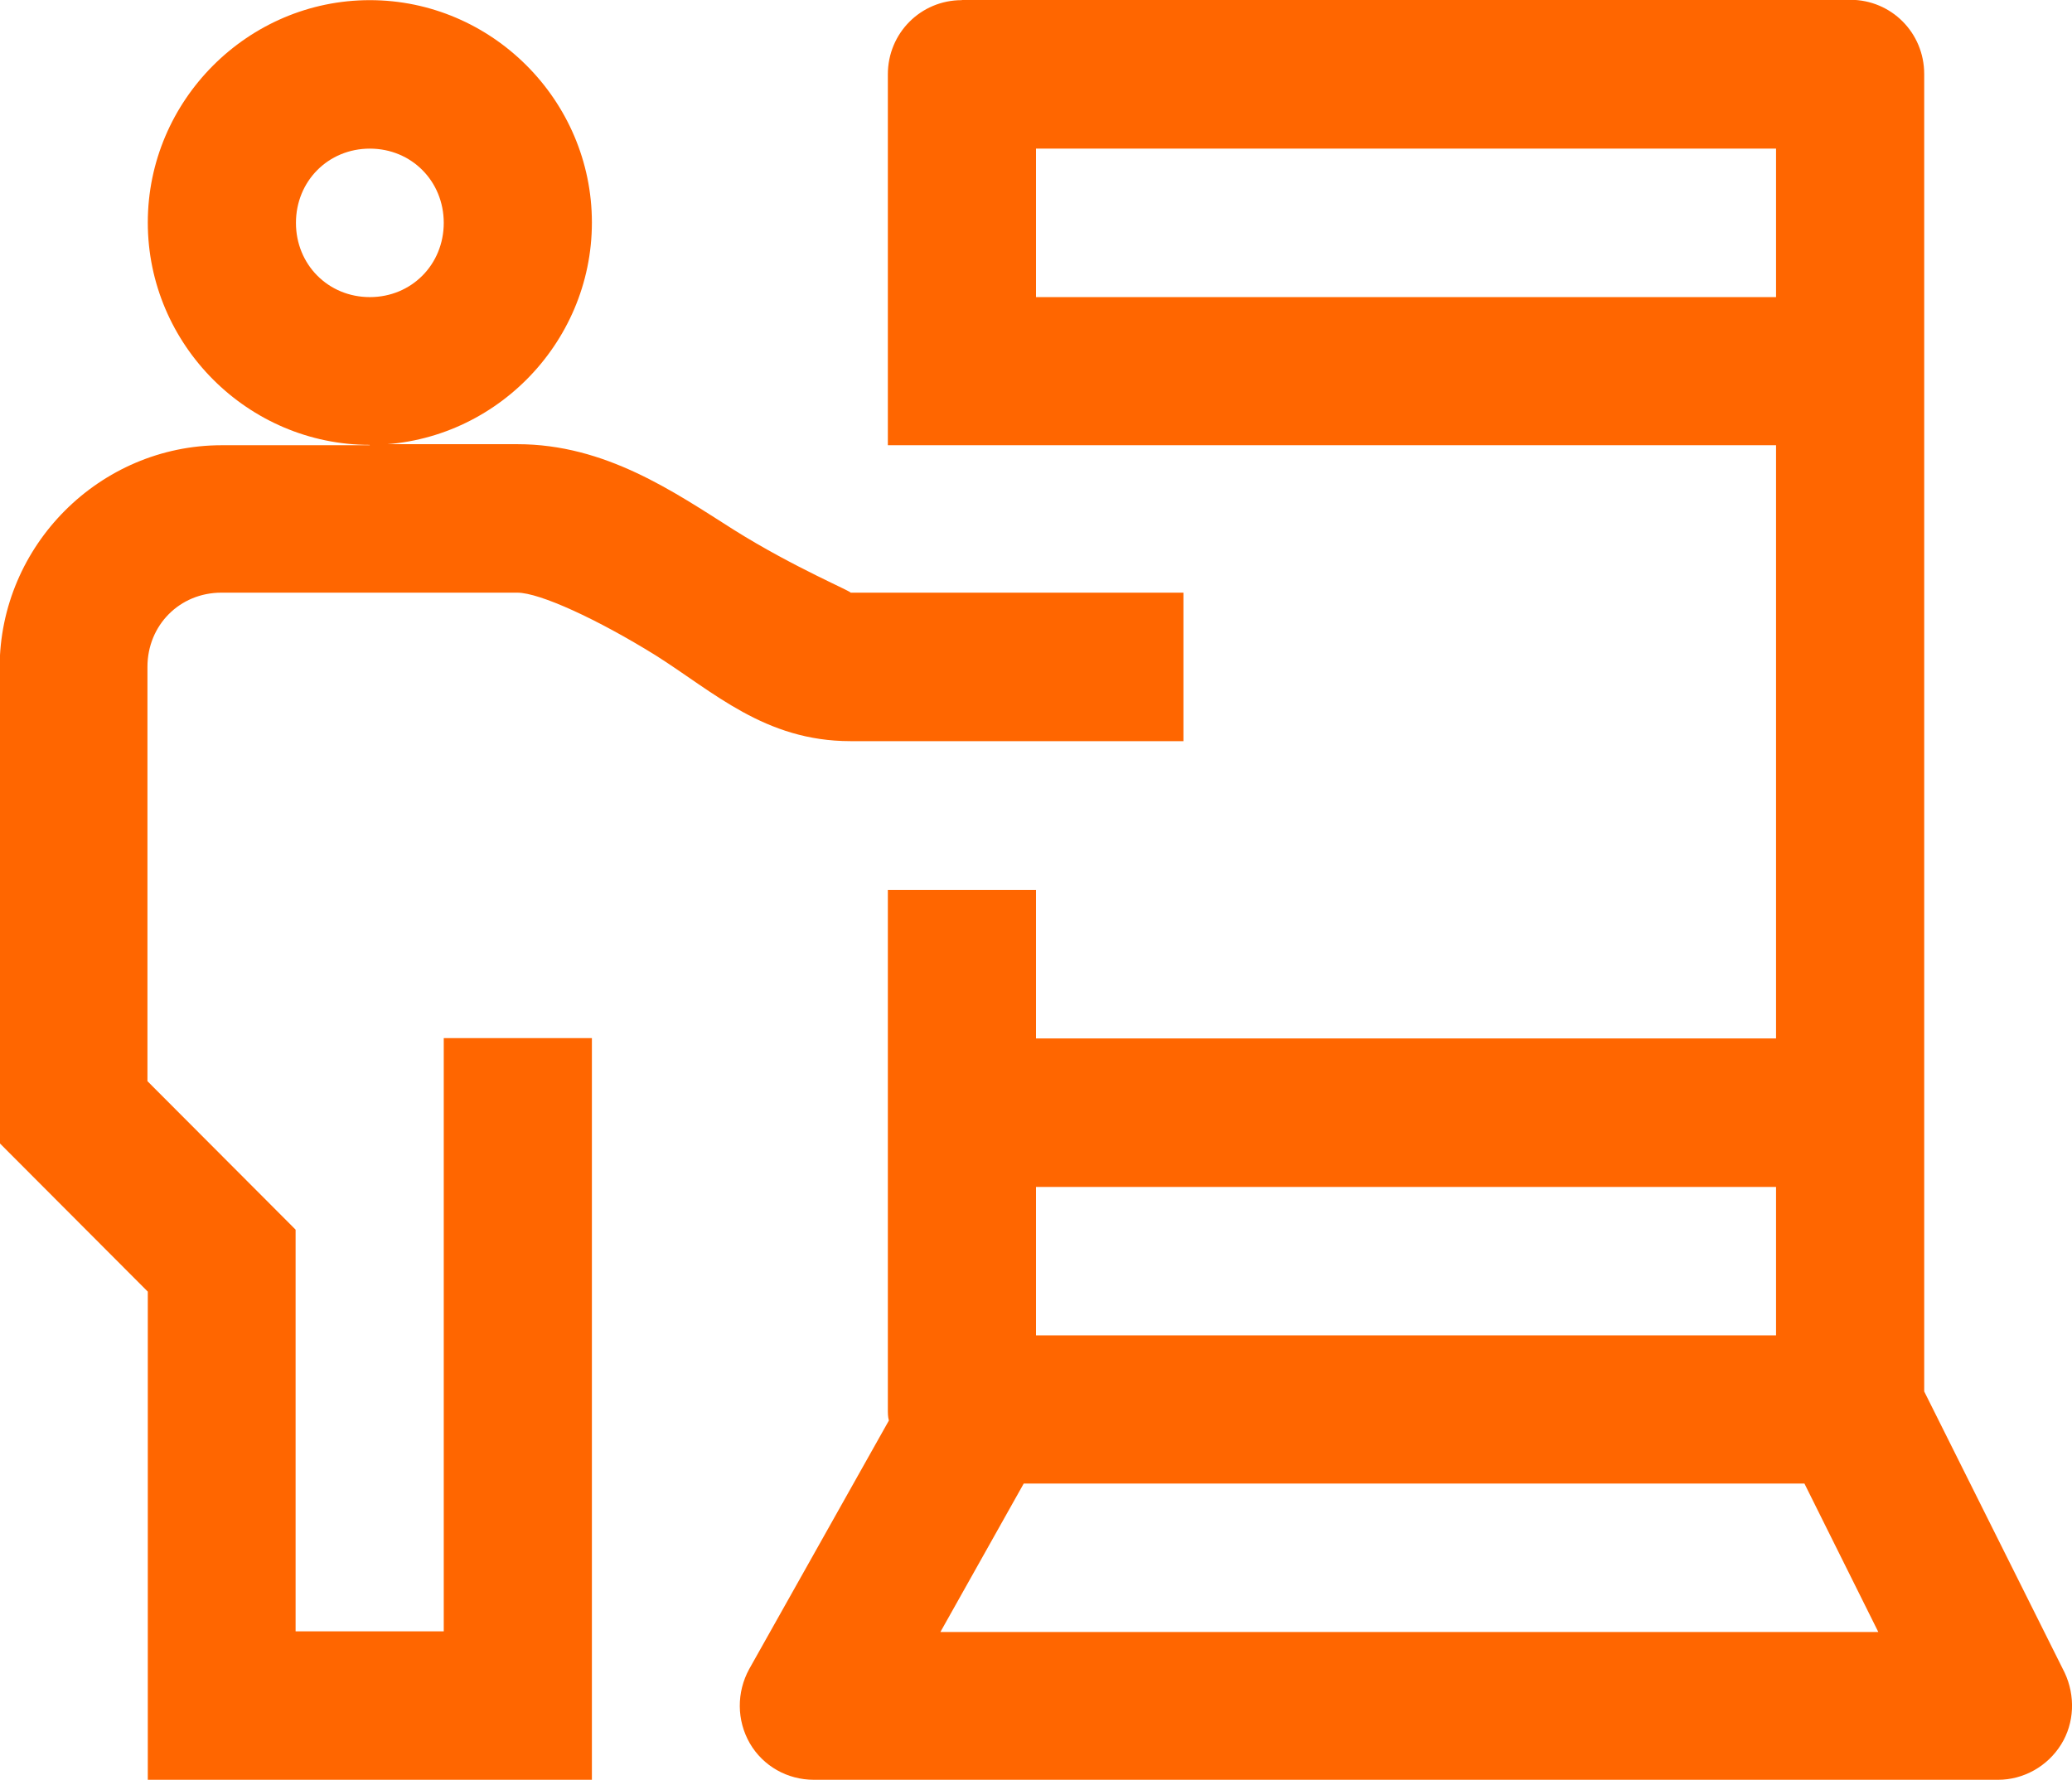
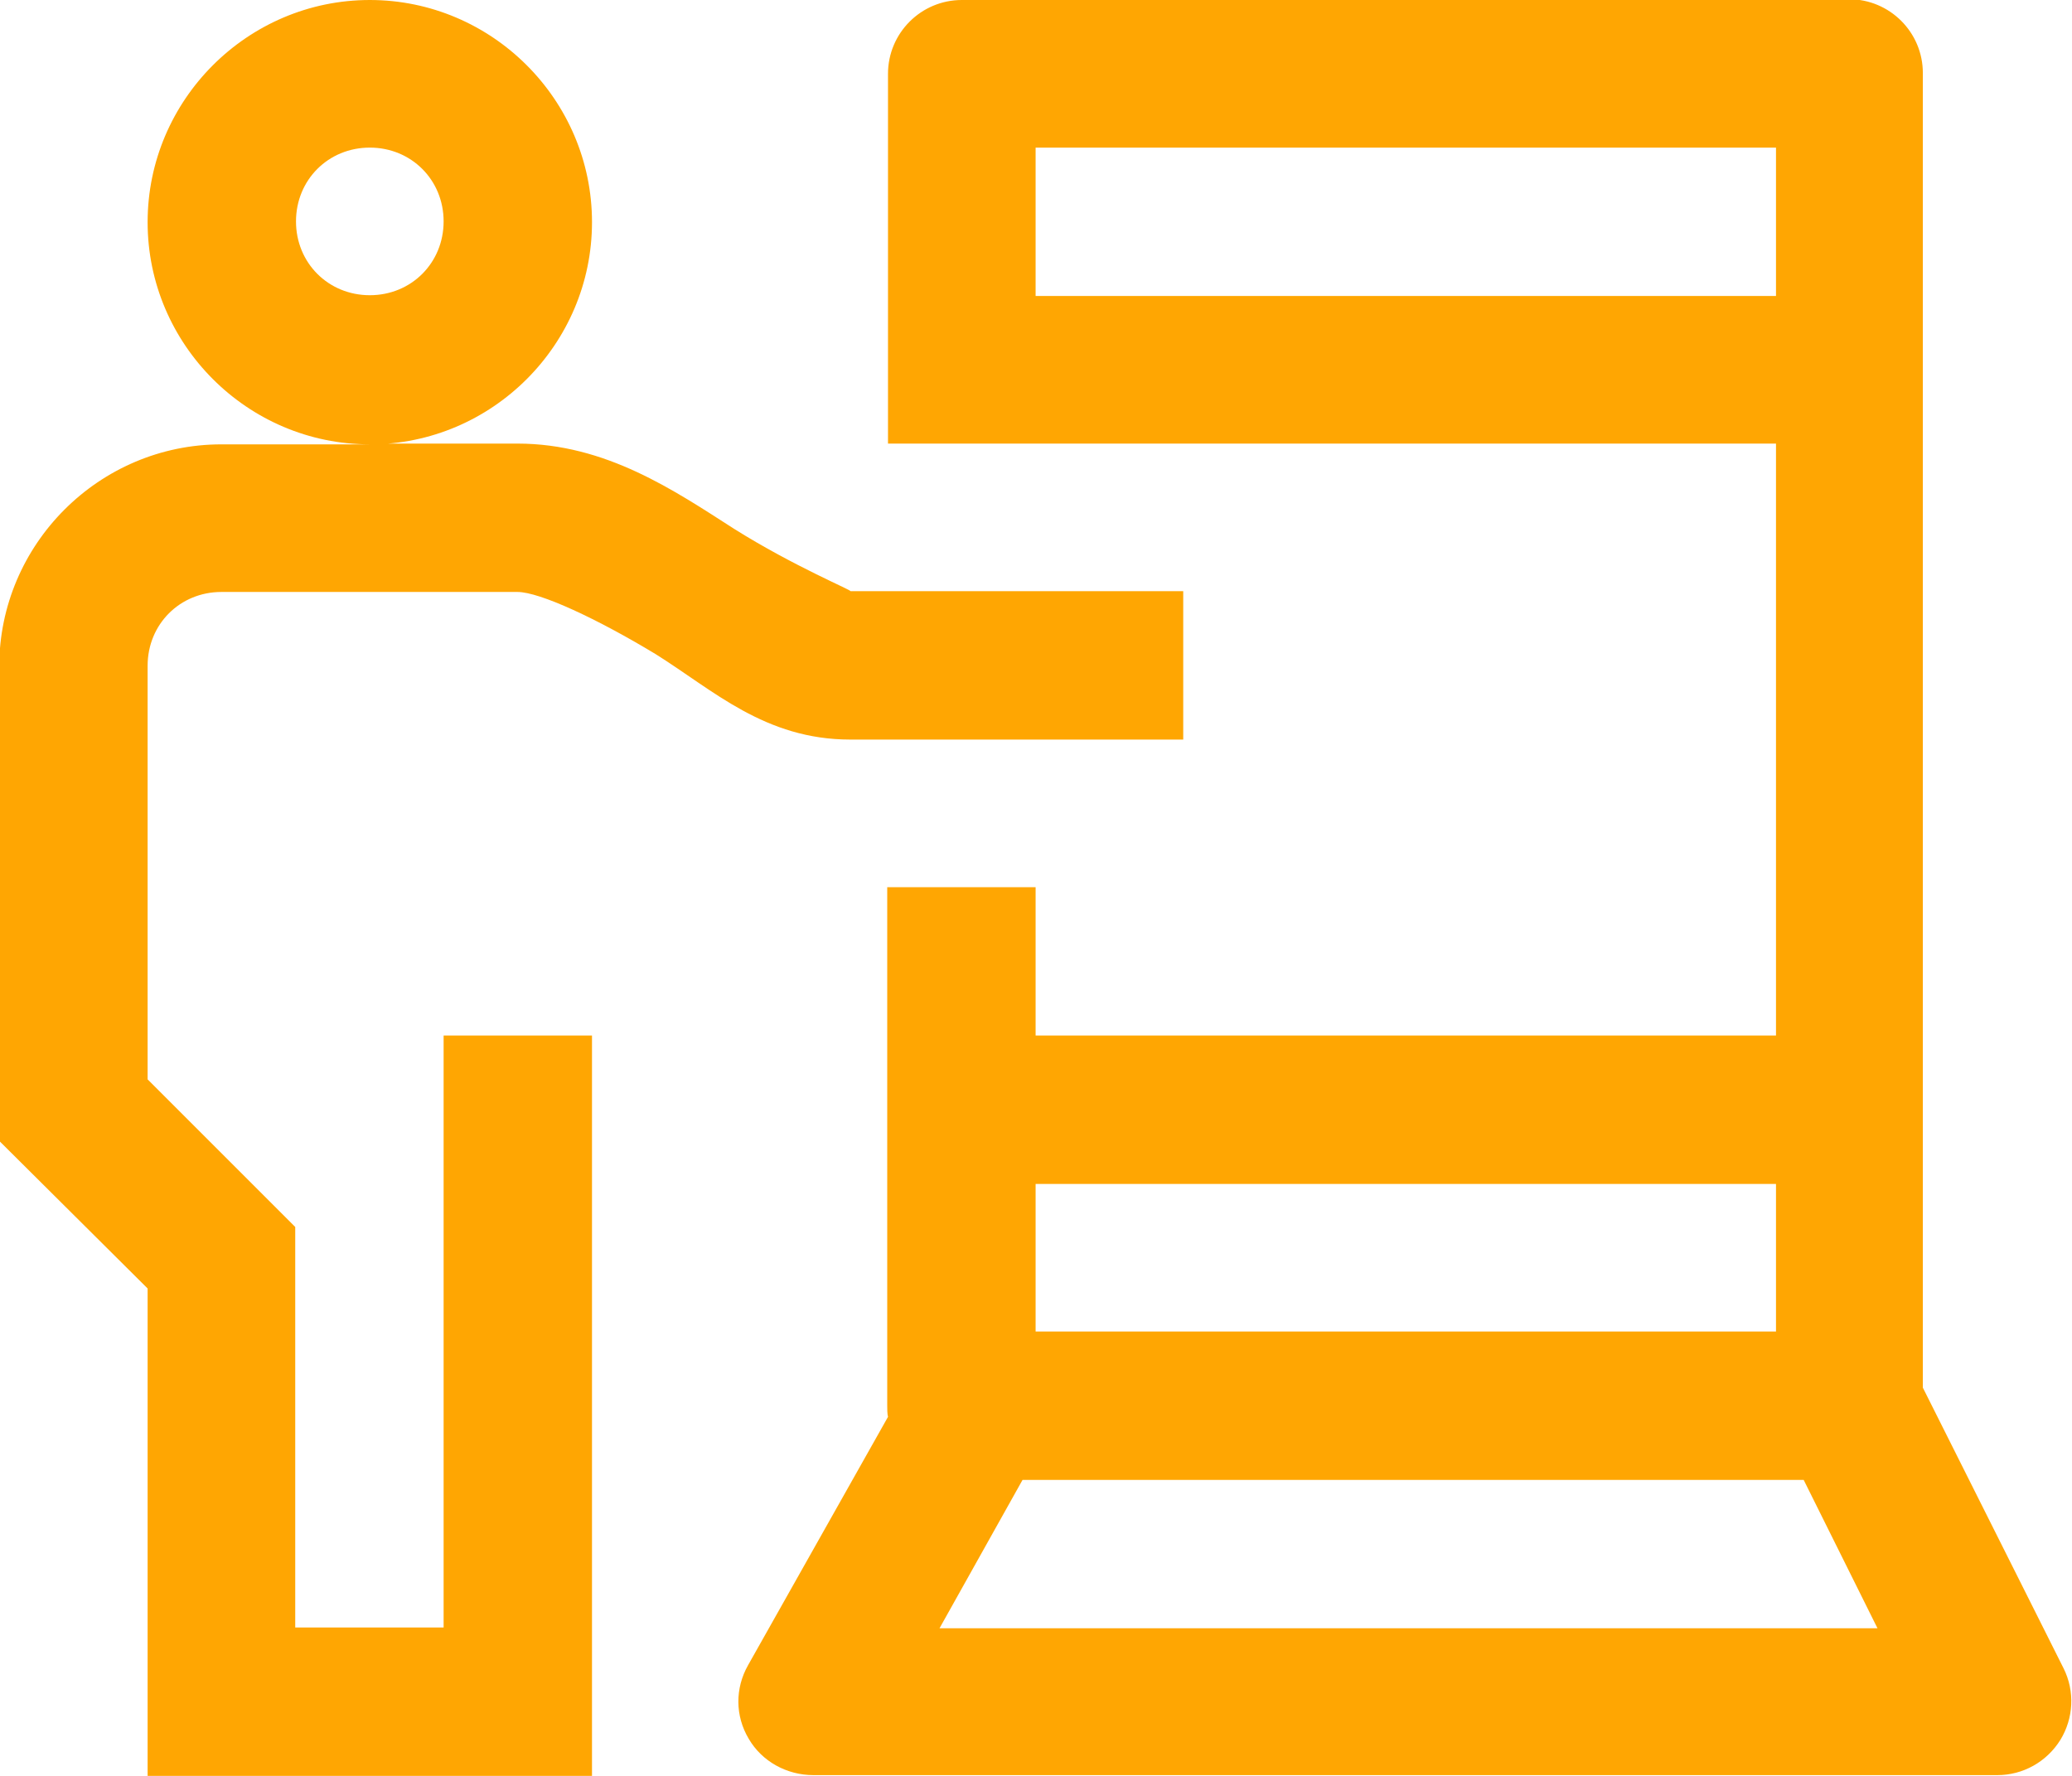
- <svg xmlns="http://www.w3.org/2000/svg" xml:space="preserve" width="0.845in" height="0.726in" version="1.1" style="shape-rendering:geometricPrecision; text-rendering:geometricPrecision; image-rendering:optimizeQuality; fill-rule:evenodd; clip-rule:evenodd" viewBox="0 0 59.16 50.82">
+ <svg xmlns="http://www.w3.org/2000/svg" xml:space="preserve" width="0.385in" height="0.33in" version="1.1" style="shape-rendering:geometricPrecision; text-rendering:geometricPrecision; image-rendering:optimizeQuality; fill-rule:evenodd; clip-rule:evenodd" viewBox="0 0 26.95 23.1">
  <defs>
    <style type="text/css">
   
-     .fil0 {fill:#FF6600;fill-rule:nonzero}
+     .fil0 {fill:#ffa602;fill-rule:nonzero}
   
  </style>
  </defs>
  <g id="Layer_x0020_1">
    <g id="surface1">
-       <path class="fil0" d="M10.56 0c-3.48,0 -6.34,2.86 -6.34,6.35 0,3.49 2.86,6.35 6.34,6.35 3.48,0 6.34,-2.86 6.34,-6.35 0,-3.49 -2.86,-6.35 -6.34,-6.35zm0 12.71l-4.23 0c-3.48,0 -6.34,2.86 -6.34,6.35l0 13.58 4.23 4.24 0 13.94 12.68 0 0 -21.18 -4.23 0 0 16.94 -4.23 0 0 -11.47 -4.23 -4.24 0 -11.83c0,-1.19 0.92,-2.12 2.11,-2.12l8.45 0c0.64,0 2.29,0.76 3.95,1.79 1.65,1.04 3.12,2.45 5.56,2.45l9.51 0 0 -4.24 -9.51 0c0.12,0 -1.6,-0.71 -3.32,-1.79 -1.72,-1.09 -3.67,-2.45 -6.19,-2.45l-4.23 0zm16.9 -12.71c-1.17,0 -2.11,0.94 -2.11,2.12l0 10.59 25.36 0 0 16.94 -21.13 0 0 -4.24 -4.23 0 0 14.82c0,0.12 0,0.23 0.03,0.33l-3.99 7.1c-0.36,0.66 -0.36,1.46 0.02,2.12 0.38,0.65 1.07,1.04 1.83,1.04l33.81 0c0.72,0 1.41,-0.38 1.8,-1.01 0.38,-0.61 0.41,-1.39 0.1,-2.05l-4.01 -8.03 0 -37.62c0,-1.18 -0.94,-2.12 -2.11,-2.12l-25.36 0zm-16.9 4.24c1.19,0 2.11,0.93 2.11,2.12 0,1.19 -0.92,2.12 -2.11,2.12 -1.19,0 -2.11,-0.93 -2.11,-2.12 0,-1.19 0.92,-2.12 2.11,-2.12zm19.02 0l21.13 0 0 4.24 -21.13 0 0 -4.24zm0 29.65l21.13 0 0 4.24 -21.13 0 0 -4.24zm-0.35 8.47l22.29 0 2.11 4.24 -26.78 0 2.38 -4.24z" />
+       <path class="fil0" d="M4.81 0c-1.59,0 -2.89,1.3 -2.89,2.89 0,1.59 1.3,2.89 2.89,2.89 1.59,0 2.89,-1.3 2.89,-2.89 0,-1.59 -1.3,-2.89 -2.89,-2.89zm0 5.78l-1.93 0c-1.59,0 -2.89,1.3 -2.89,2.89l0 6.17 1.93 1.92 0 6.34 5.78 0 0 -9.63 -1.93 0 0 7.7 -1.93 0 0 -5.21 -1.92 -1.92 0 -5.38c0,-0.54 0.42,-0.96 0.96,-0.96l3.85 0c0.29,0 1.04,0.35 1.8,0.81 0.75,0.47 1.42,1.11 2.53,1.11l4.33 0 0 -1.93 -4.33 0c0.05,0 -0.73,-0.32 -1.51,-0.81 -0.78,-0.5 -1.67,-1.11 -2.82,-1.11l-1.93 0zm7.7 -5.78c-0.53,0 -0.96,0.43 -0.96,0.96l0 4.81 11.55 0 0 7.7 -9.63 0 0 -1.93 -1.93 0 0 6.74c0,0.05 0,0.11 0.01,0.15l-1.82 3.23c-0.17,0.3 -0.17,0.66 0.01,0.96 0.17,0.29 0.49,0.47 0.84,0.47l15.4 0c0.33,0 0.64,-0.17 0.82,-0.46 0.17,-0.28 0.19,-0.63 0.04,-0.93l-1.83 -3.65 0 -17.1c0,-0.53 -0.43,-0.96 -0.96,-0.96l-11.55 0zm-7.7 1.92c0.54,0 0.96,0.42 0.96,0.96 0,0.54 -0.42,0.96 -0.96,0.96 -0.54,0 -0.96,-0.42 -0.96,-0.96 0,-0.54 0.42,-0.96 0.96,-0.96zm8.66 0l9.63 0 0 1.93 -9.63 0 0 -1.93zm0 13.48l9.63 0 0 1.92 -9.63 0 0 -1.92zm-0.16 3.85l10.15 0 0.96 1.93 -12.2 0 1.08 -1.93z" />
    </g>
  </g>
</svg>
